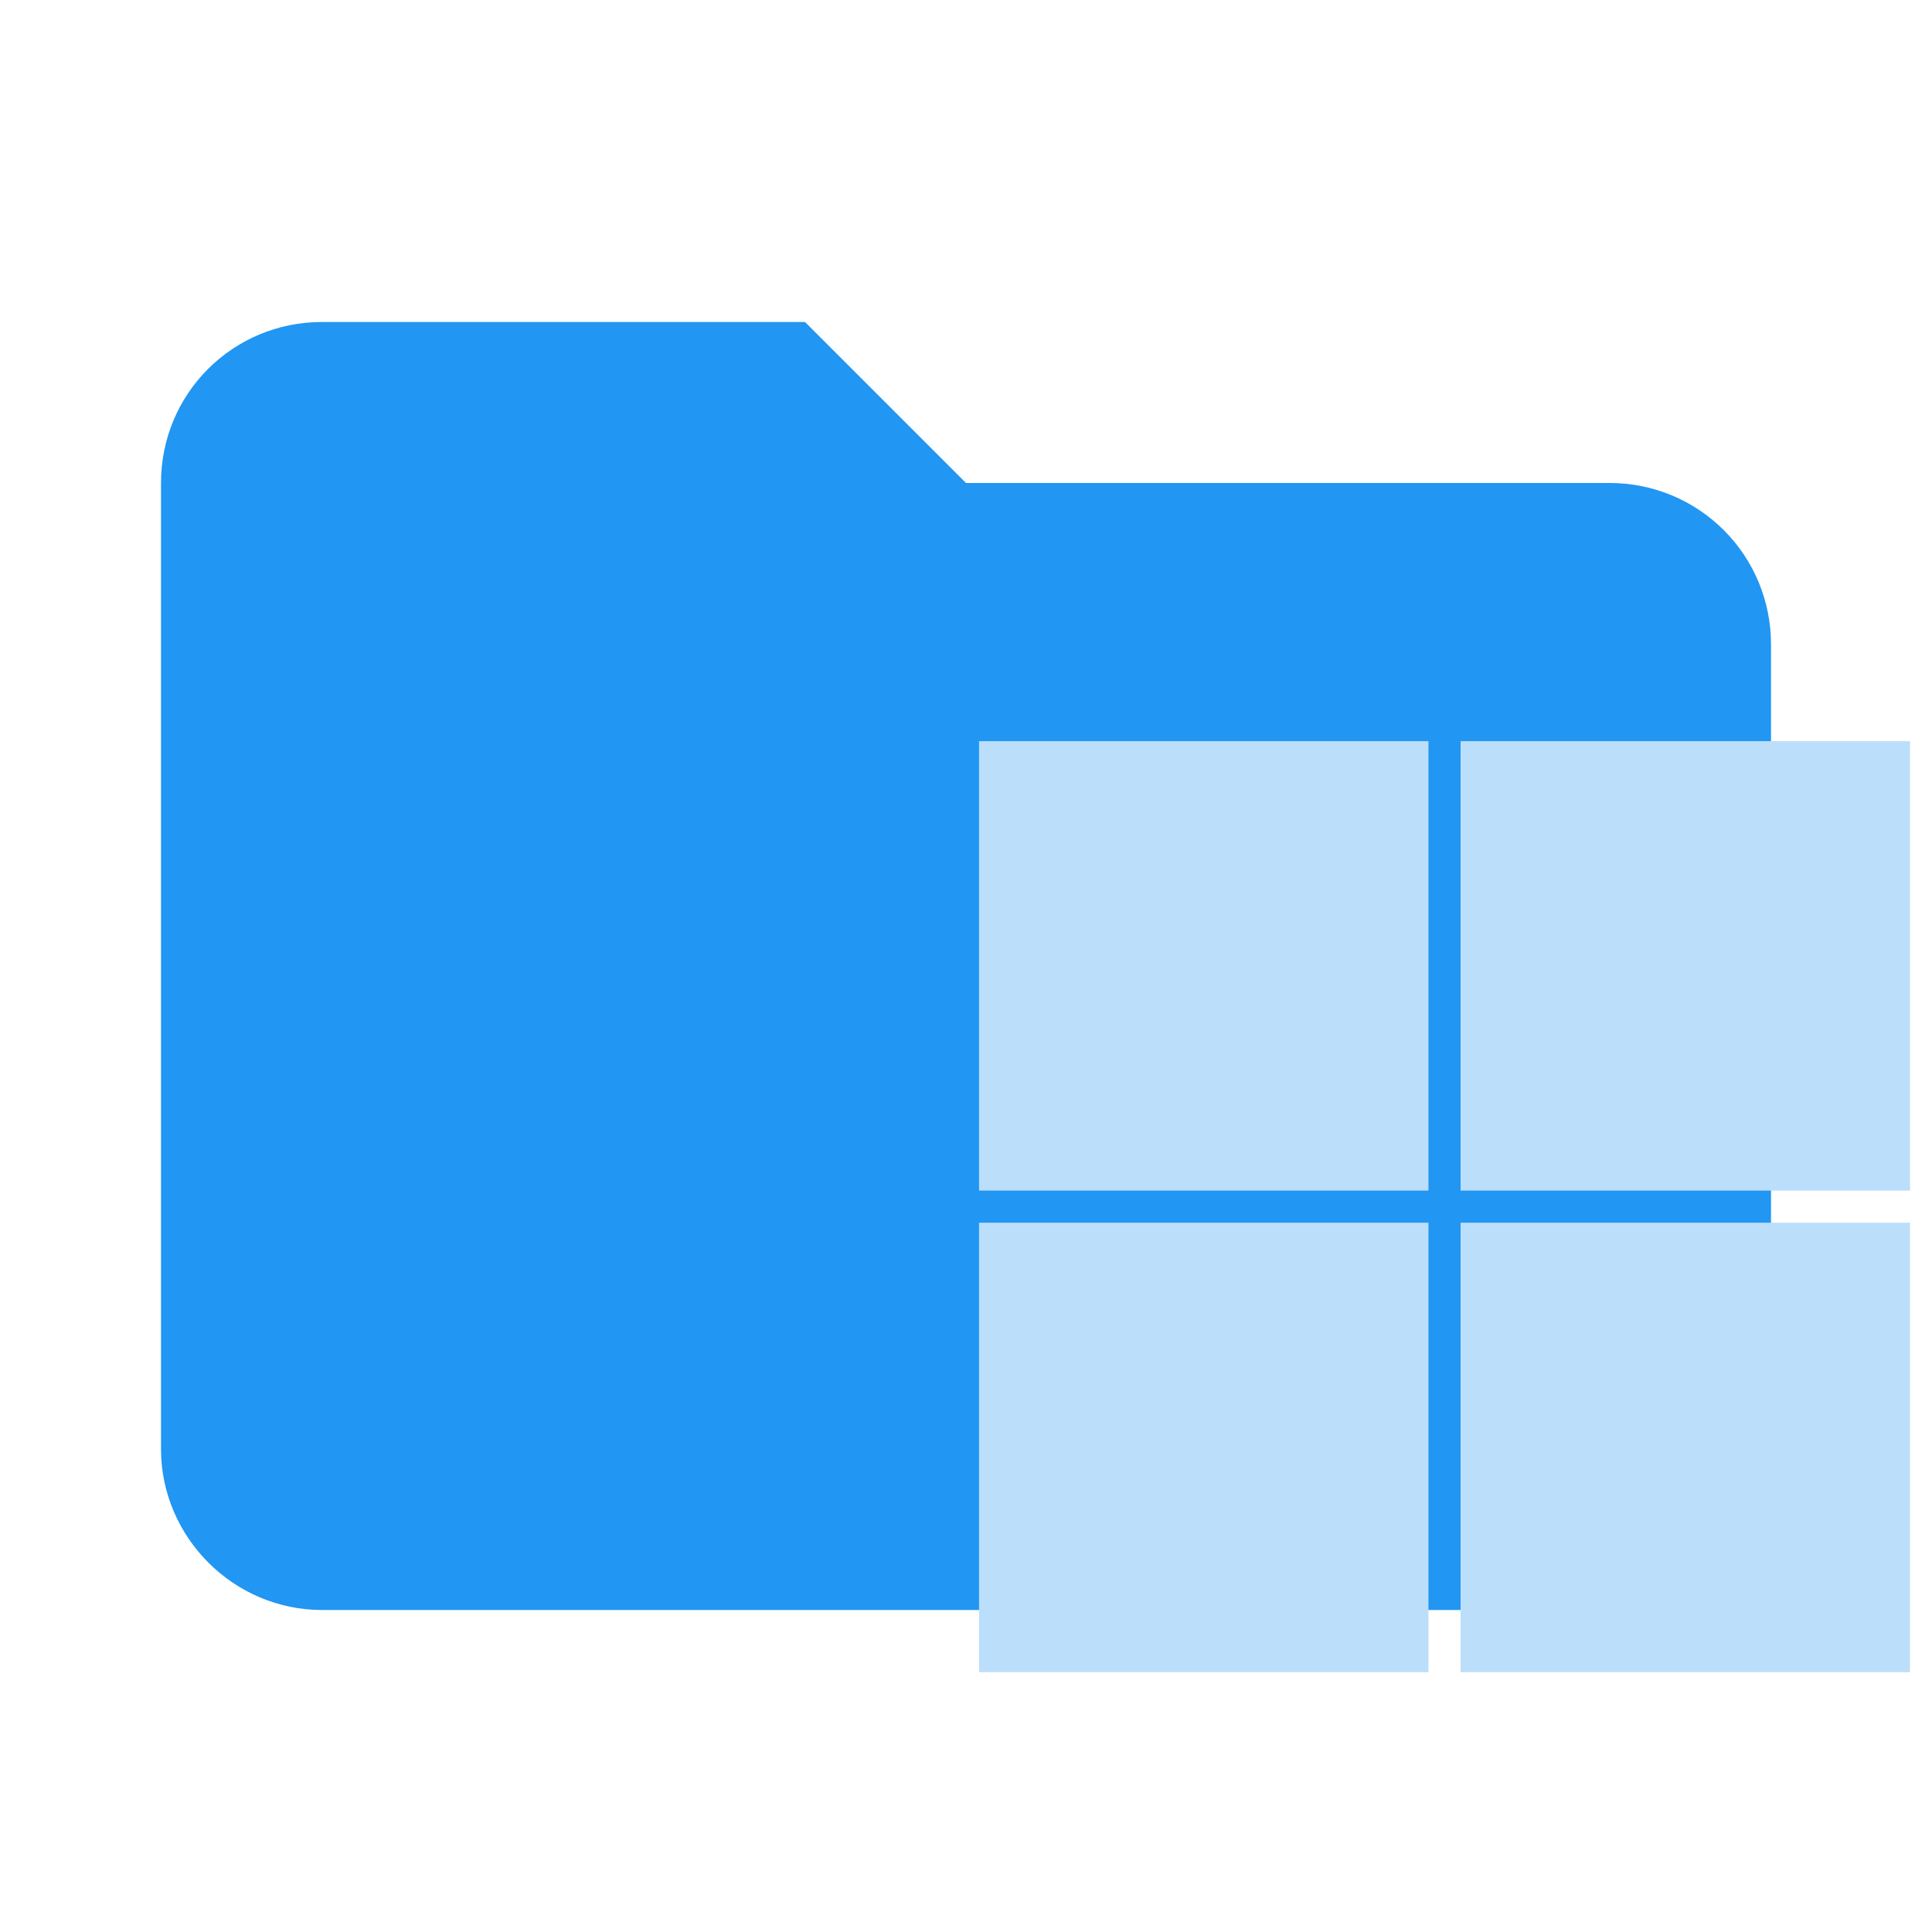
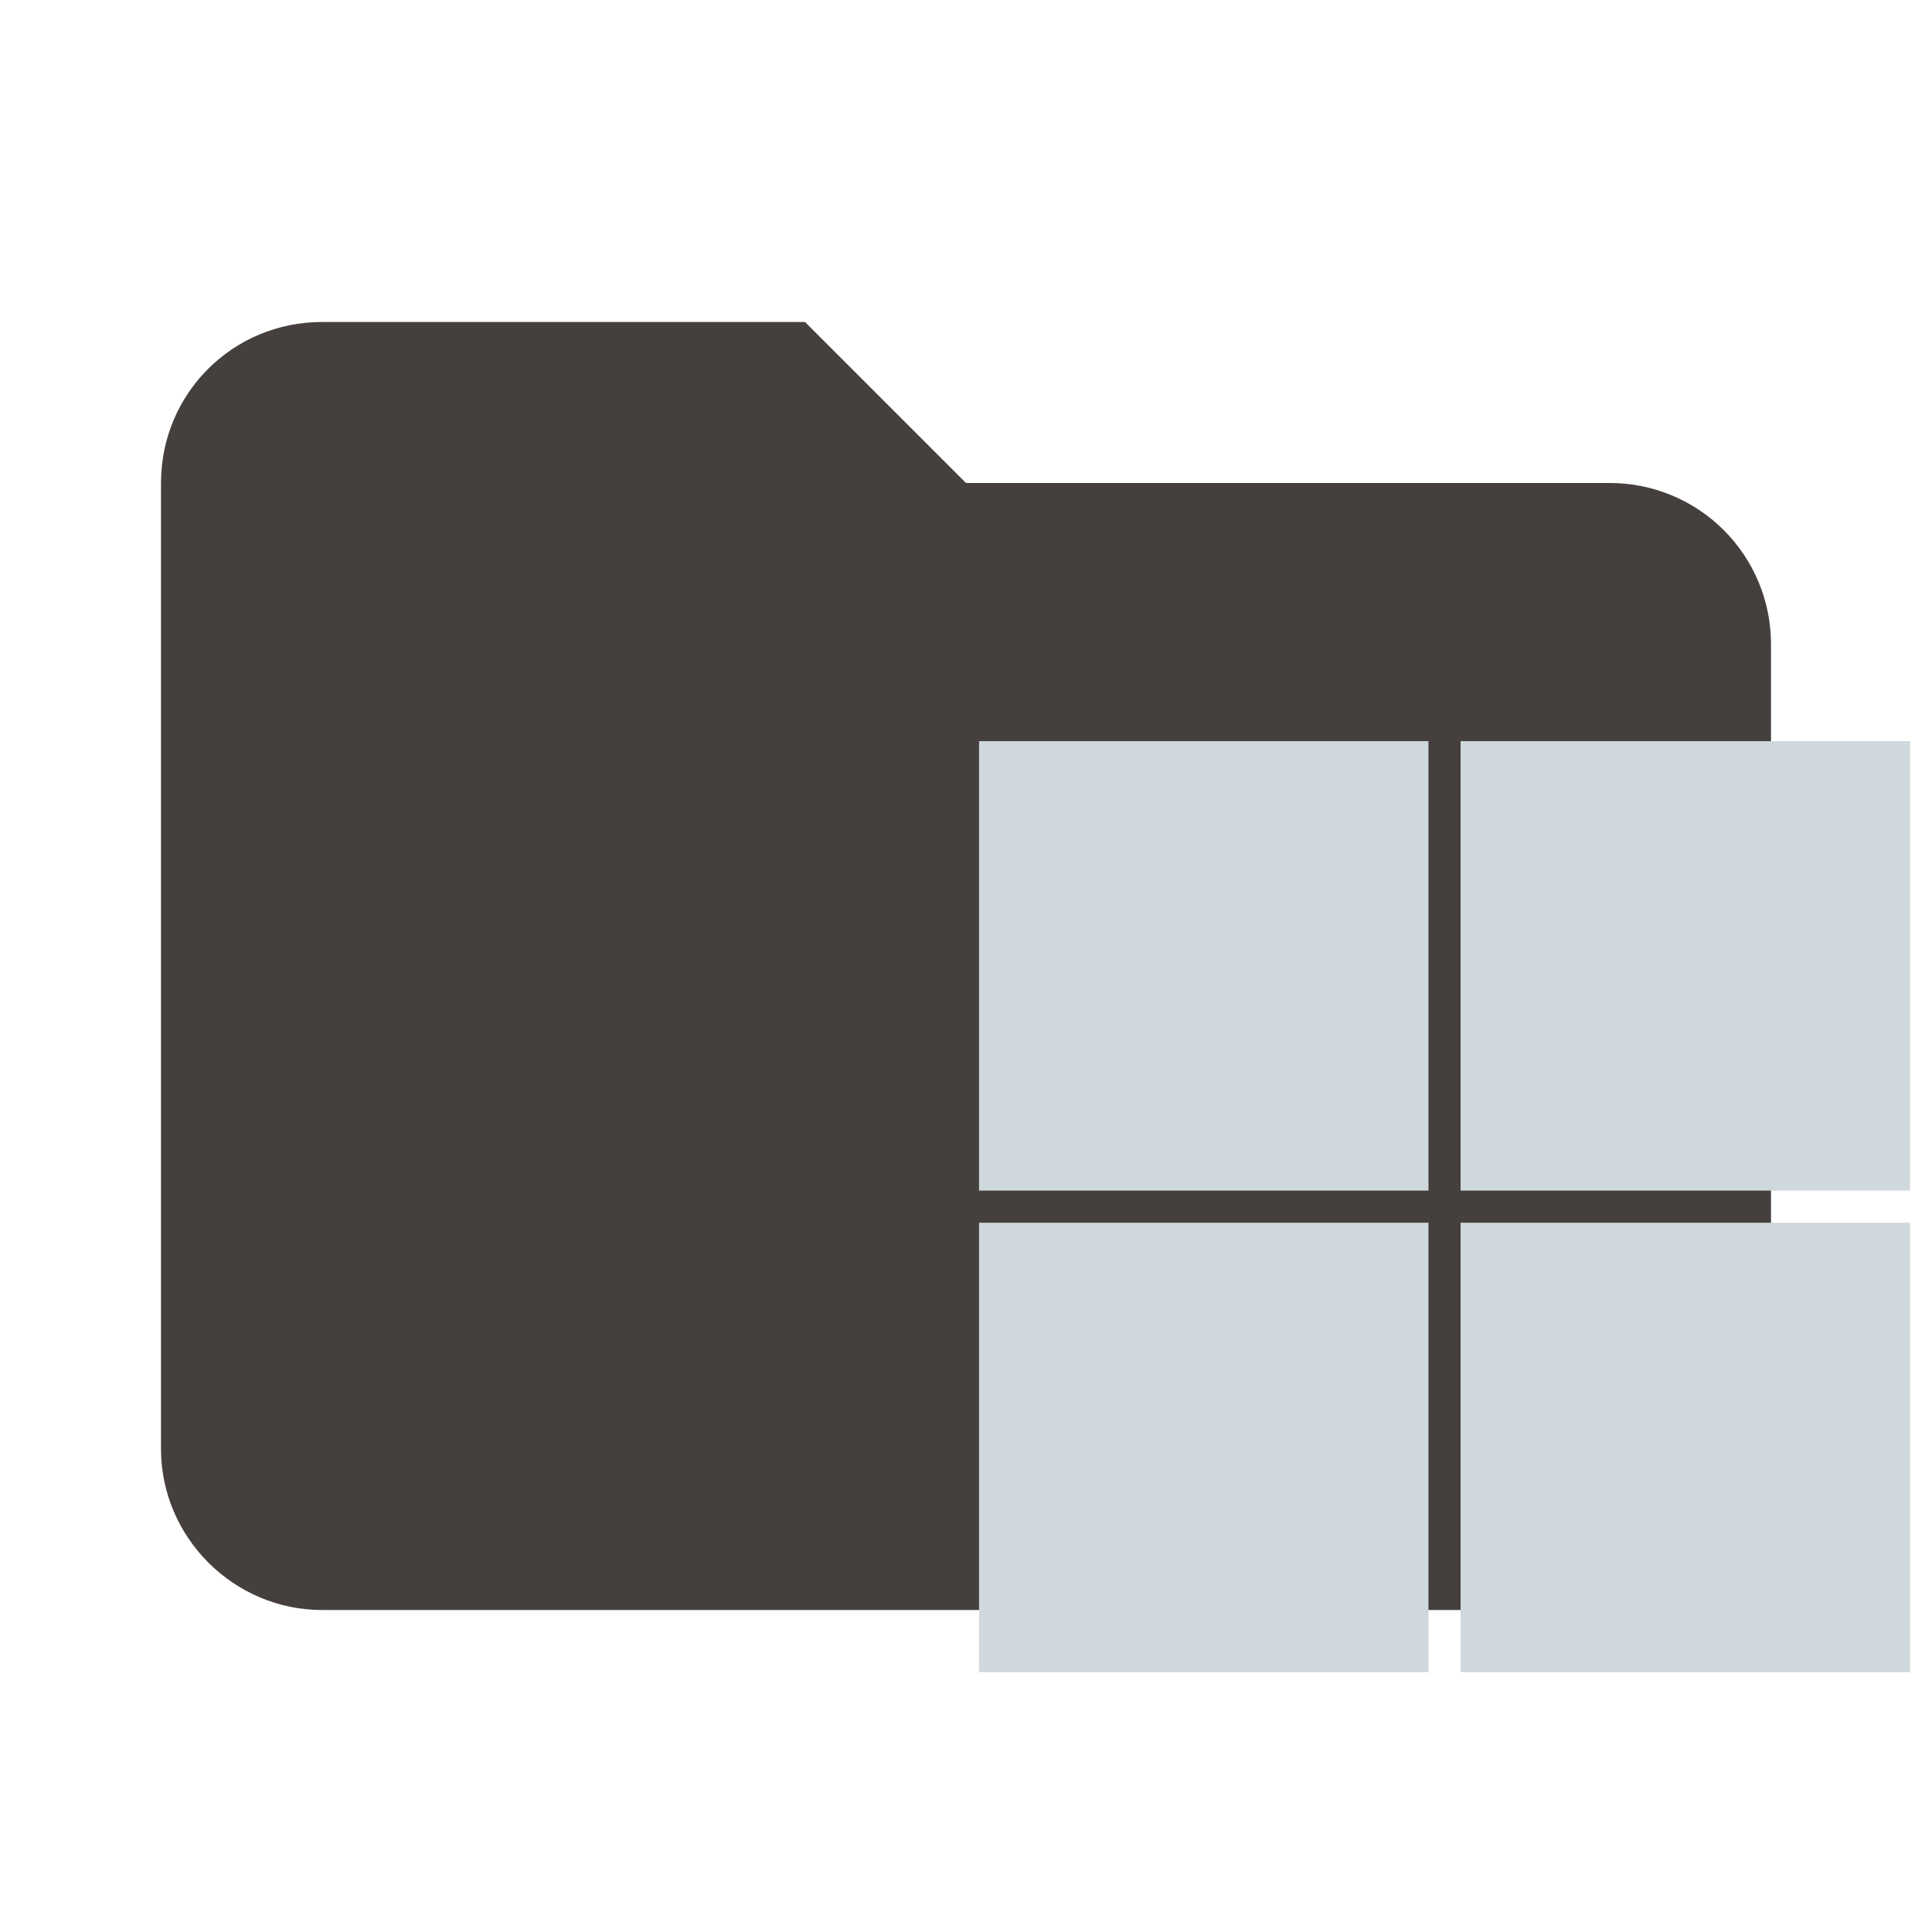
<svg xmlns="http://www.w3.org/2000/svg" fill="none" version="1.1" viewBox="0 0 24 24">
-   <path d="m10 4h-6c-1.11 0-2 0.89-2 2v12c0 1.097 0.903 2 2 2h16c1.097 0 2-0.903 2-2v-10c0-0.53-0.211-1.039-0.586-1.414-0.375-0.375-0.884-0.586-1.414-0.586h-8l-2-2z" fill="#2196F3" />
-   <path d="m18.144 17.98v2.792h5.583v-5.583h-5.583v2.792zm-5.982 0v2.792h5.583v-5.583h-5.583v2.792zm5.982-5.982v2.792h5.583v-5.583h-5.583v2.792zm-5.982 0v2.792h5.583v-5.583h-5.583v2.792z" fill="#BBDEFB" />
+   <path d="m10 4h-6c-1.11 0-2 0.89-2 2v12c0 1.097 0.903 2 2 2h16c1.097 0 2-0.903 2-2v-10c0-0.53-0.211-1.039-0.586-1.414-0.375-0.375-0.884-0.586-1.414-0.586h-8l-2-2z" fill="#45403d" />
+   <path d="m18.144 17.98v2.792h5.583v-5.583h-5.583v2.792zm-5.982 0v2.792h5.583v-5.583h-5.583v2.792zm5.982-5.982v2.792h5.583v-5.583h-5.583v2.792zm-5.982 0v2.792h5.583v-5.583h-5.583v2.792z" fill="#cfd8dc" />
</svg>
